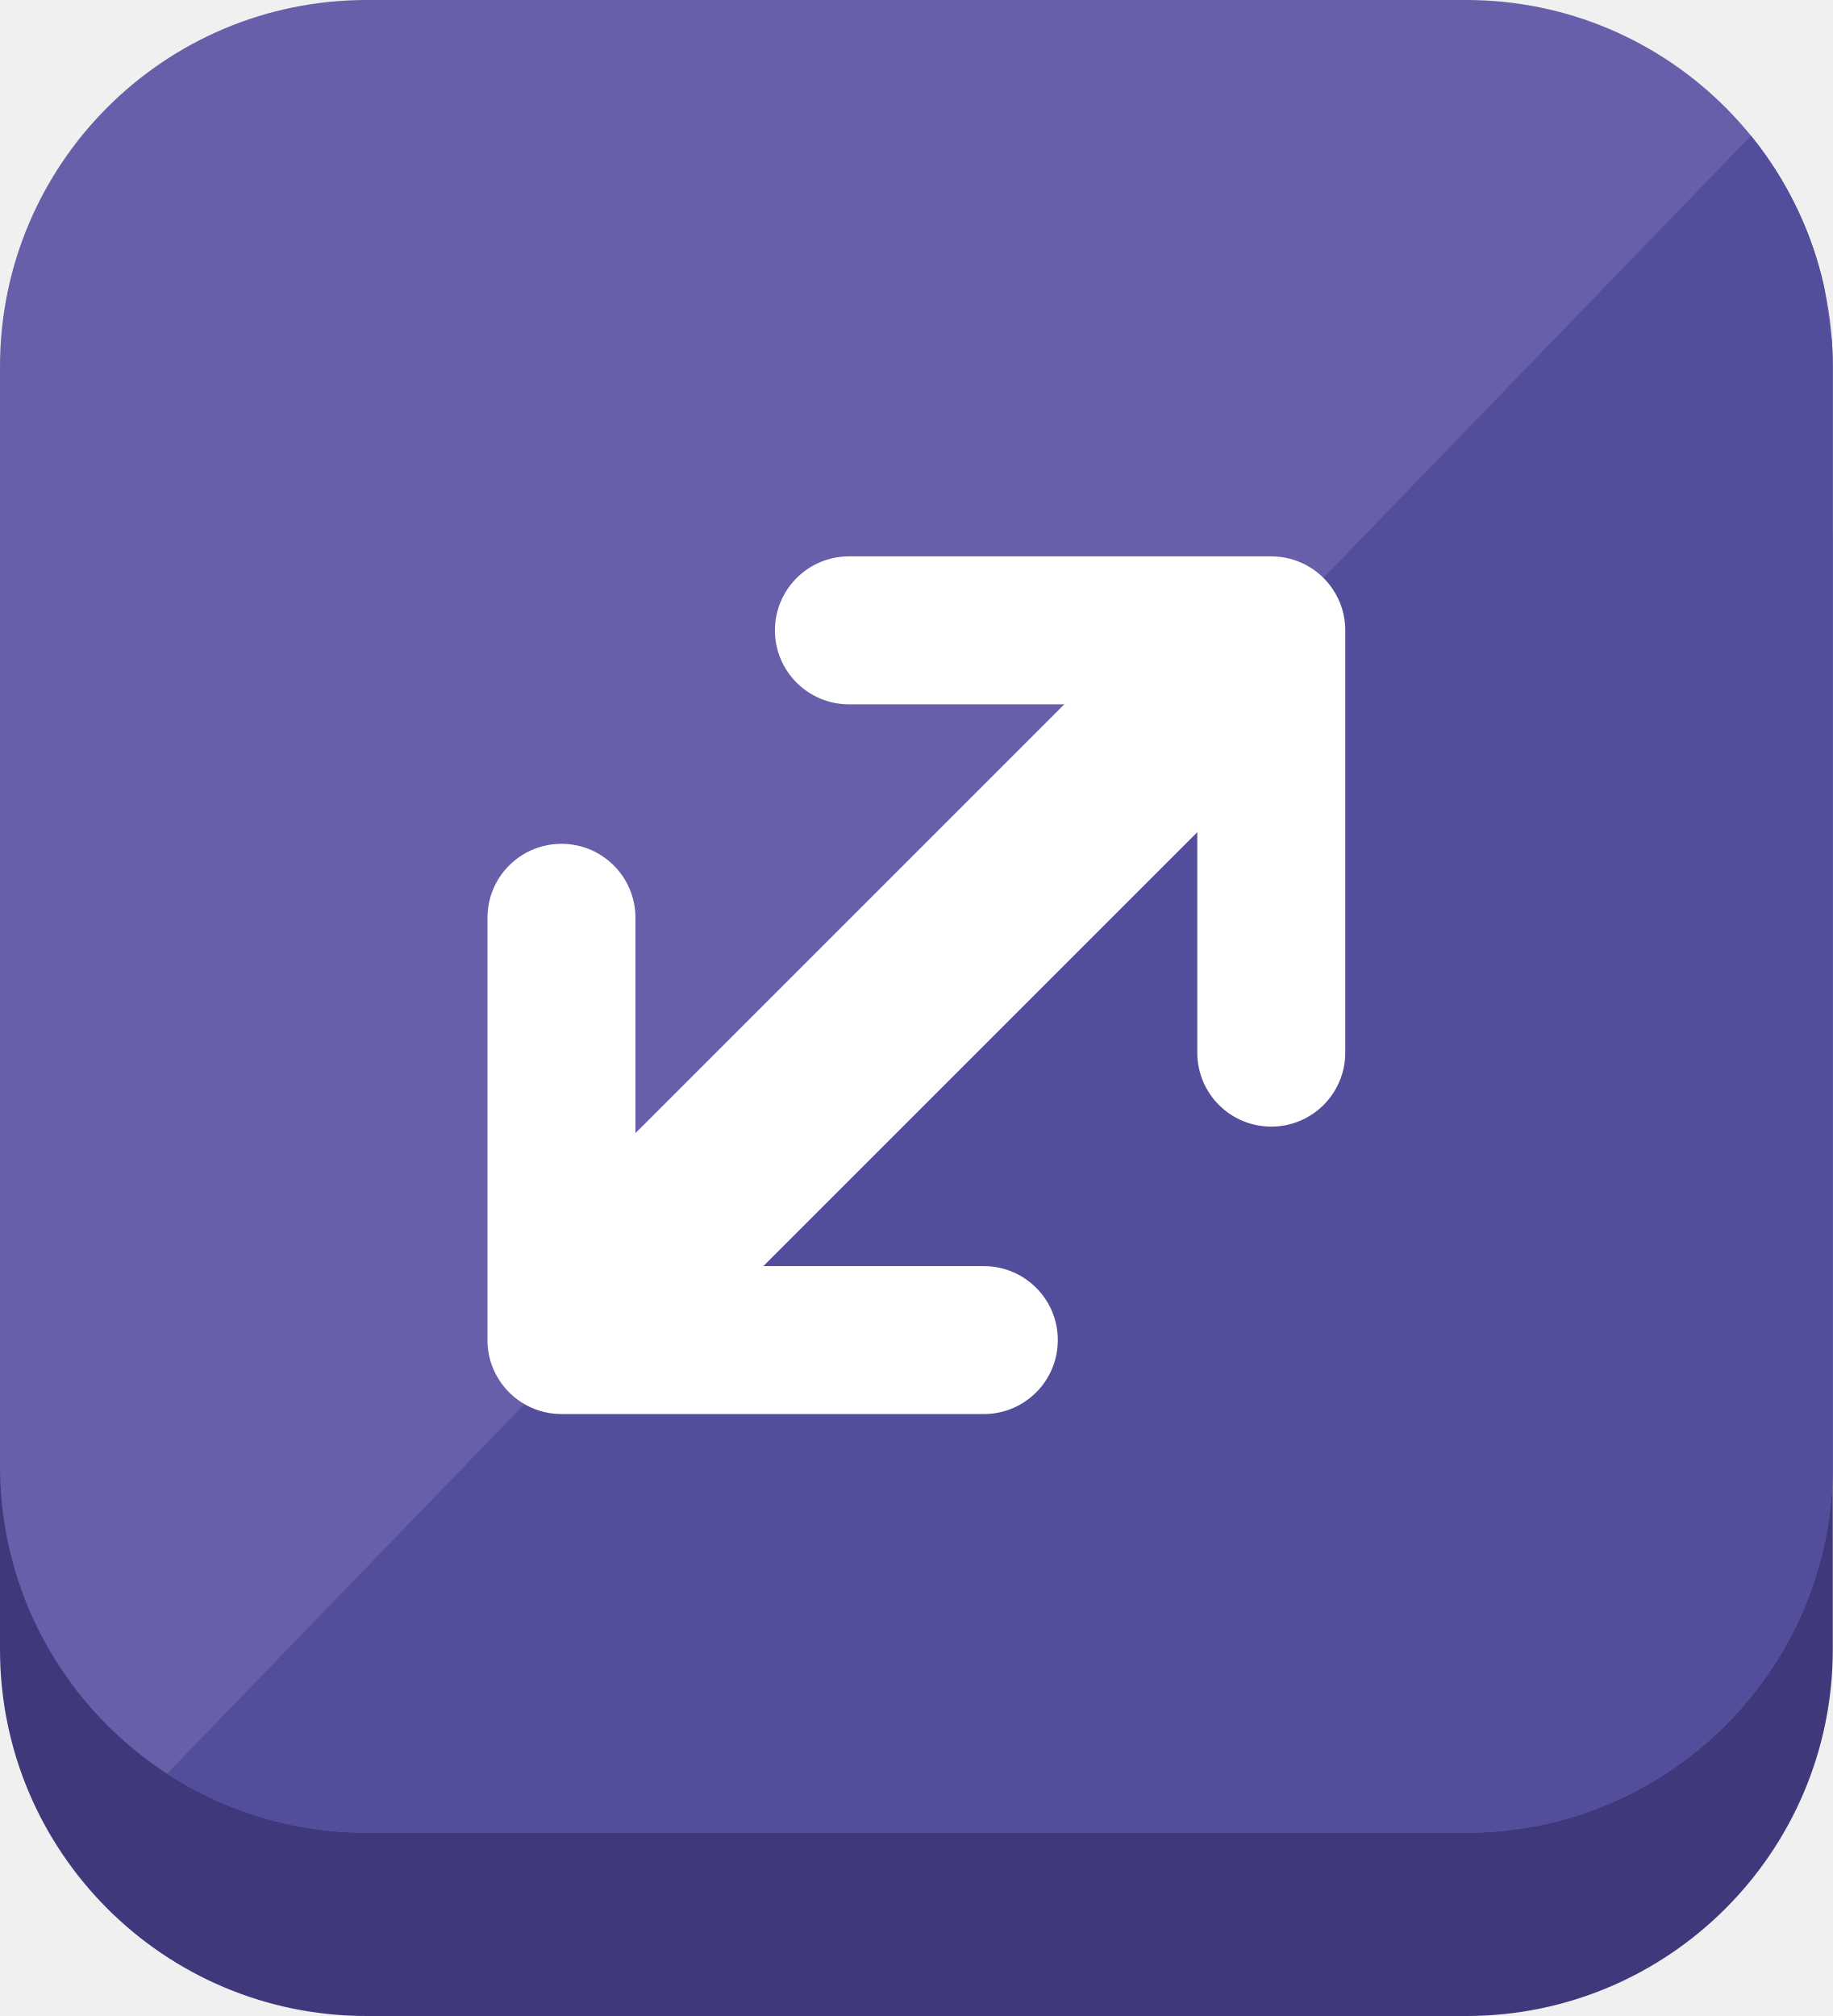
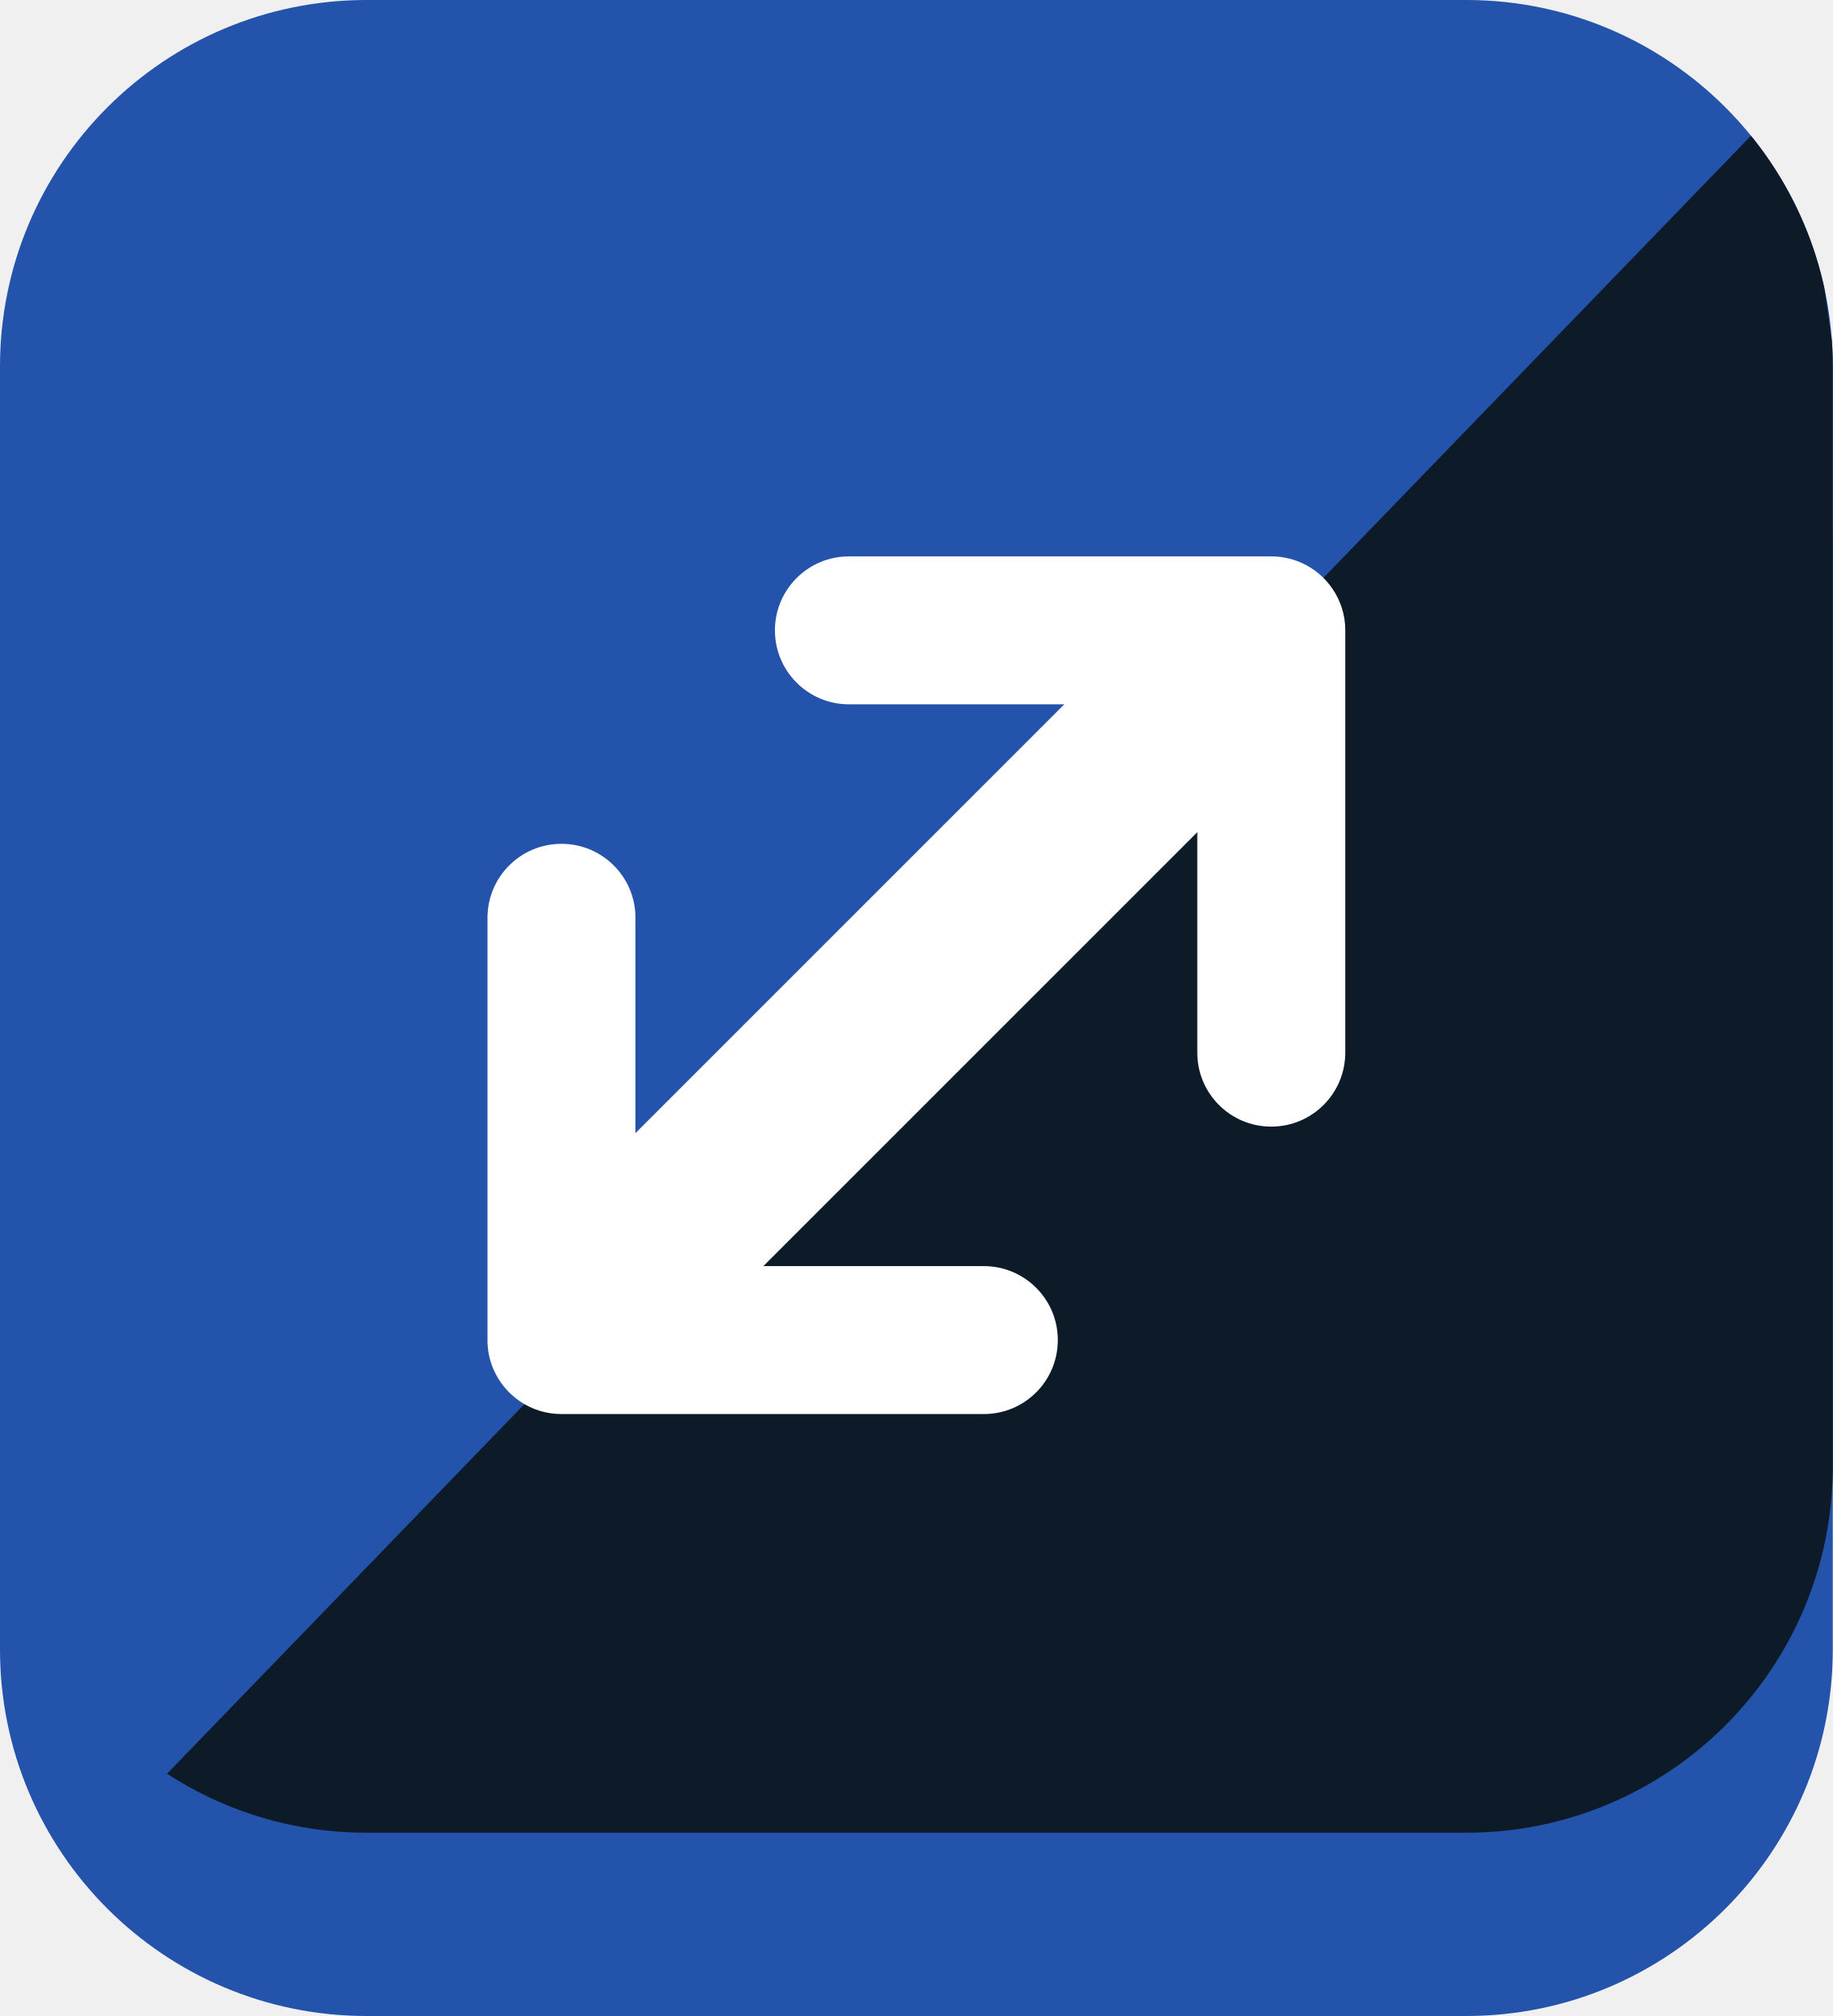
<svg xmlns="http://www.w3.org/2000/svg" xmlns:xlink="http://www.w3.org/1999/xlink" version="1.1" id="Layer_1" x="0px" y="0px" width="50px" height="55px" viewBox="0 0 50 55" enable-background="new 0 0 50 55" xml:space="preserve">
-   <path fill="#3F387B" d="M50,45c0,5.523-4.478,10-10,10H10C4.478,55,0,50.523,0,45V15C0,9.477,4.478,5,10,5h30  c5.522,0,10,4.477,10,10V45z" />
-   <path fill="#685FAA" d="M50,40c0,5.523-4.478,10-10,10H10C4.478,50,0,45.523,0,40V10C0,4.477,4.478,0,10,0h30  c5.522,0,10,4.477,10,10V40z" />
+   <path fill="#2353AA" d="M50,45c0,5.523-4.478,10-10,10H10C4.478,55,0,50.523,0,45V15C0,9.477,4.478,5,10,5h30  c5.522,0,10,4.477,10,10V45z" />
+   <path fill="#2353AA" d="M50,40c0,5.523-4.478,10-10,10H10C4.478,50,0,45.523,0,40V10C0,4.477,4.478,0,10,0h30  c5.522,0,10,4.477,10,10V40z" />
  <g>
    <defs>
      <path id="SVGID_1_" d="M50,40c0,5.523-4.478,10-10,10H10C4.478,50,0,45.523,0,40V10C0,4.477,4.478,0,10,0h30    c5.522,0,10,4.477,10,10V40z" />
    </defs>
    <clipPath id="SVGID_2_">
      <use xlink:href="#SVGID_1_" overflow="visible" />
    </clipPath>
-     <polygon clip-path="url(#SVGID_2_)" fill="#524E9B" points="49,2.429 3,50 55.75,50  " />
+     <polygon clip-path="url(#SVGID_2_)" fill="#0D1B29" points="49,2.429 3,50 55.75,50  " />
  </g>
  <g>
    <path fill-rule="evenodd" clip-rule="evenodd" fill="#FFFFFF" d="M36.7,28.718V17.206c0-0.003,0.001-0.005,0.001-0.008   c0-0.418-0.127-0.806-0.345-1.128c-0.362-0.538-0.978-0.891-1.674-0.891c-0.003,0-0.006,0-0.009,0l-11.513,0   c-1.114,0-2.019,0.903-2.019,2.018s0.904,2.018,2.019,2.018h9.503v9.503c0,1.115,0.903,2.019,2.019,2.018   C35.796,30.736,36.7,29.833,36.7,28.718z" />
    <path fill-rule="evenodd" clip-rule="evenodd" fill="#FFFFFF" d="M26.84,38.578l-11.514,0c-0.002,0-0.005,0-0.008,0   c-0.418,0-0.807-0.126-1.129-0.345c-0.537-0.363-0.891-0.977-0.891-1.674c0.001-0.002,0.001-0.005,0.001-0.008V25.039   c0-1.115,0.903-2.018,2.019-2.018c1.114,0,2.018,0.903,2.018,2.018v9.503l9.504,0c1.114,0,2.019,0.903,2.018,2.018   C28.858,37.675,27.955,38.578,26.84,38.578z" />
    <path fill-rule="evenodd" clip-rule="evenodd" fill="#FFFFFF" d="M18.939,36.428c-0.982,0.983-2.575,0.983-3.559,0l0,0   c-0.982-0.983-0.982-2.576,0-3.559l15.541-15.541c0.982-0.983,2.575-0.983,3.559,0l0,0c0.983,0.983,0.983,2.576,0,3.559   L18.939,36.428z" />
  </g>
</svg>
